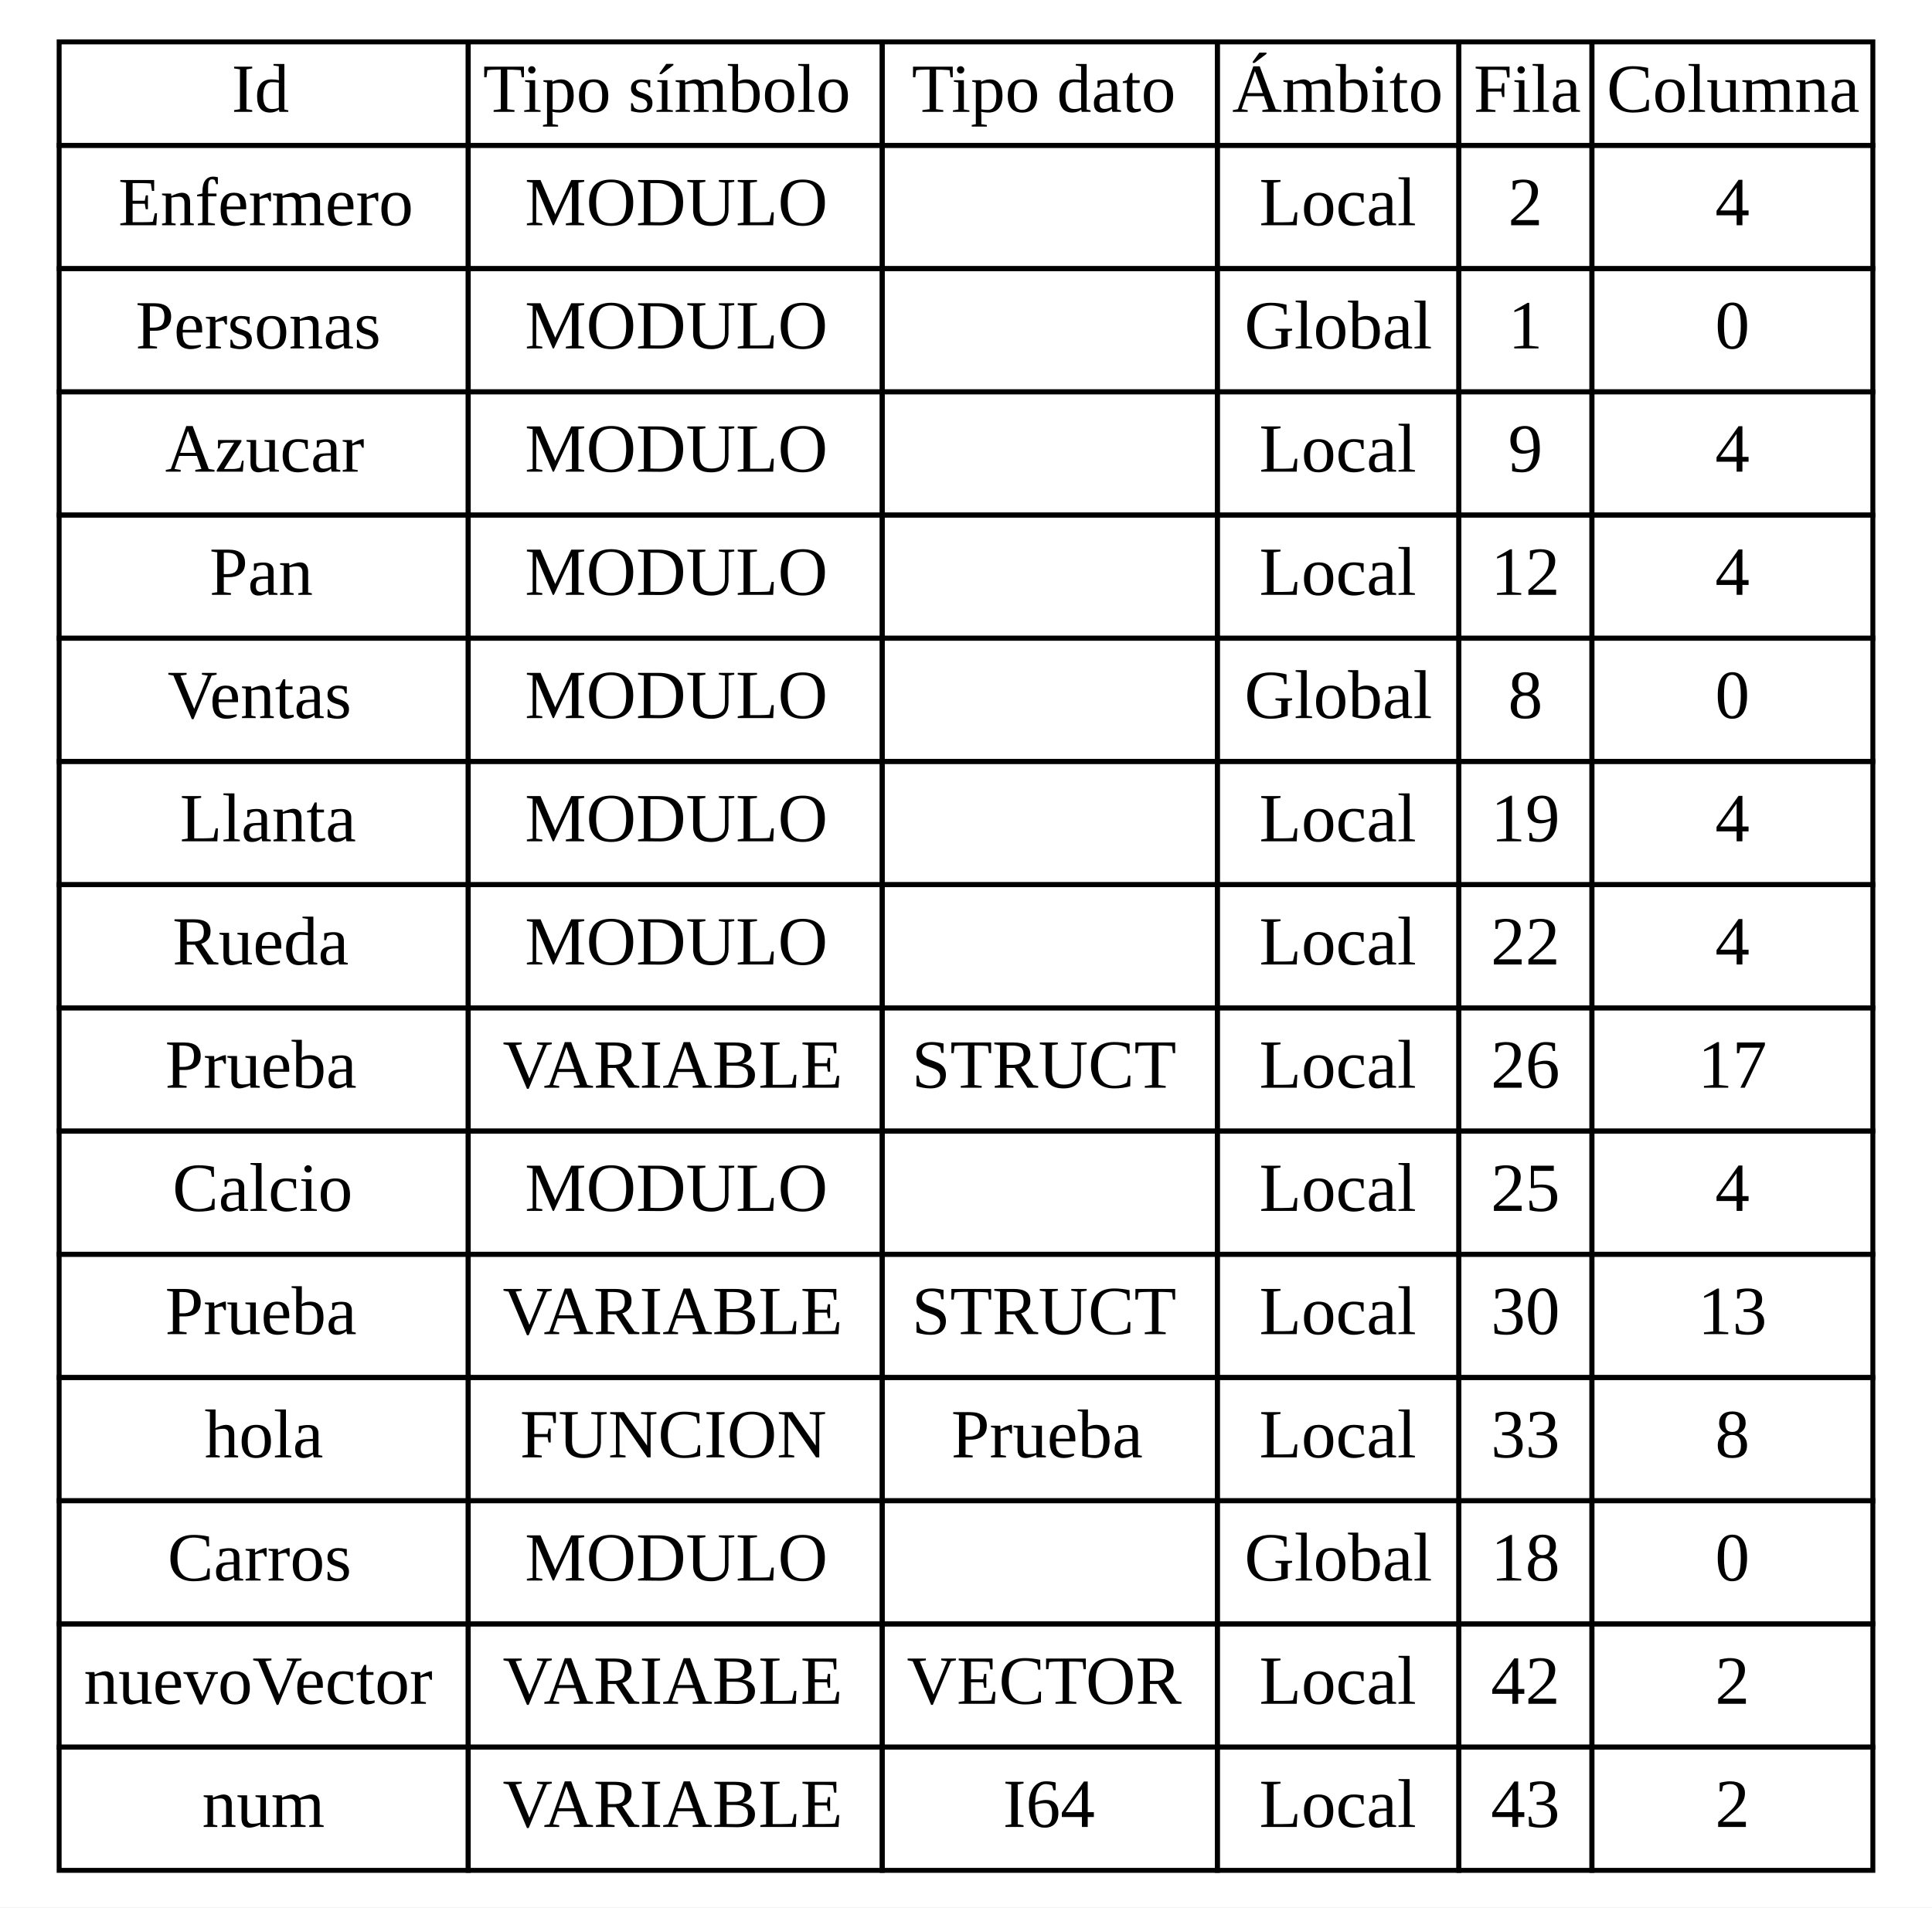
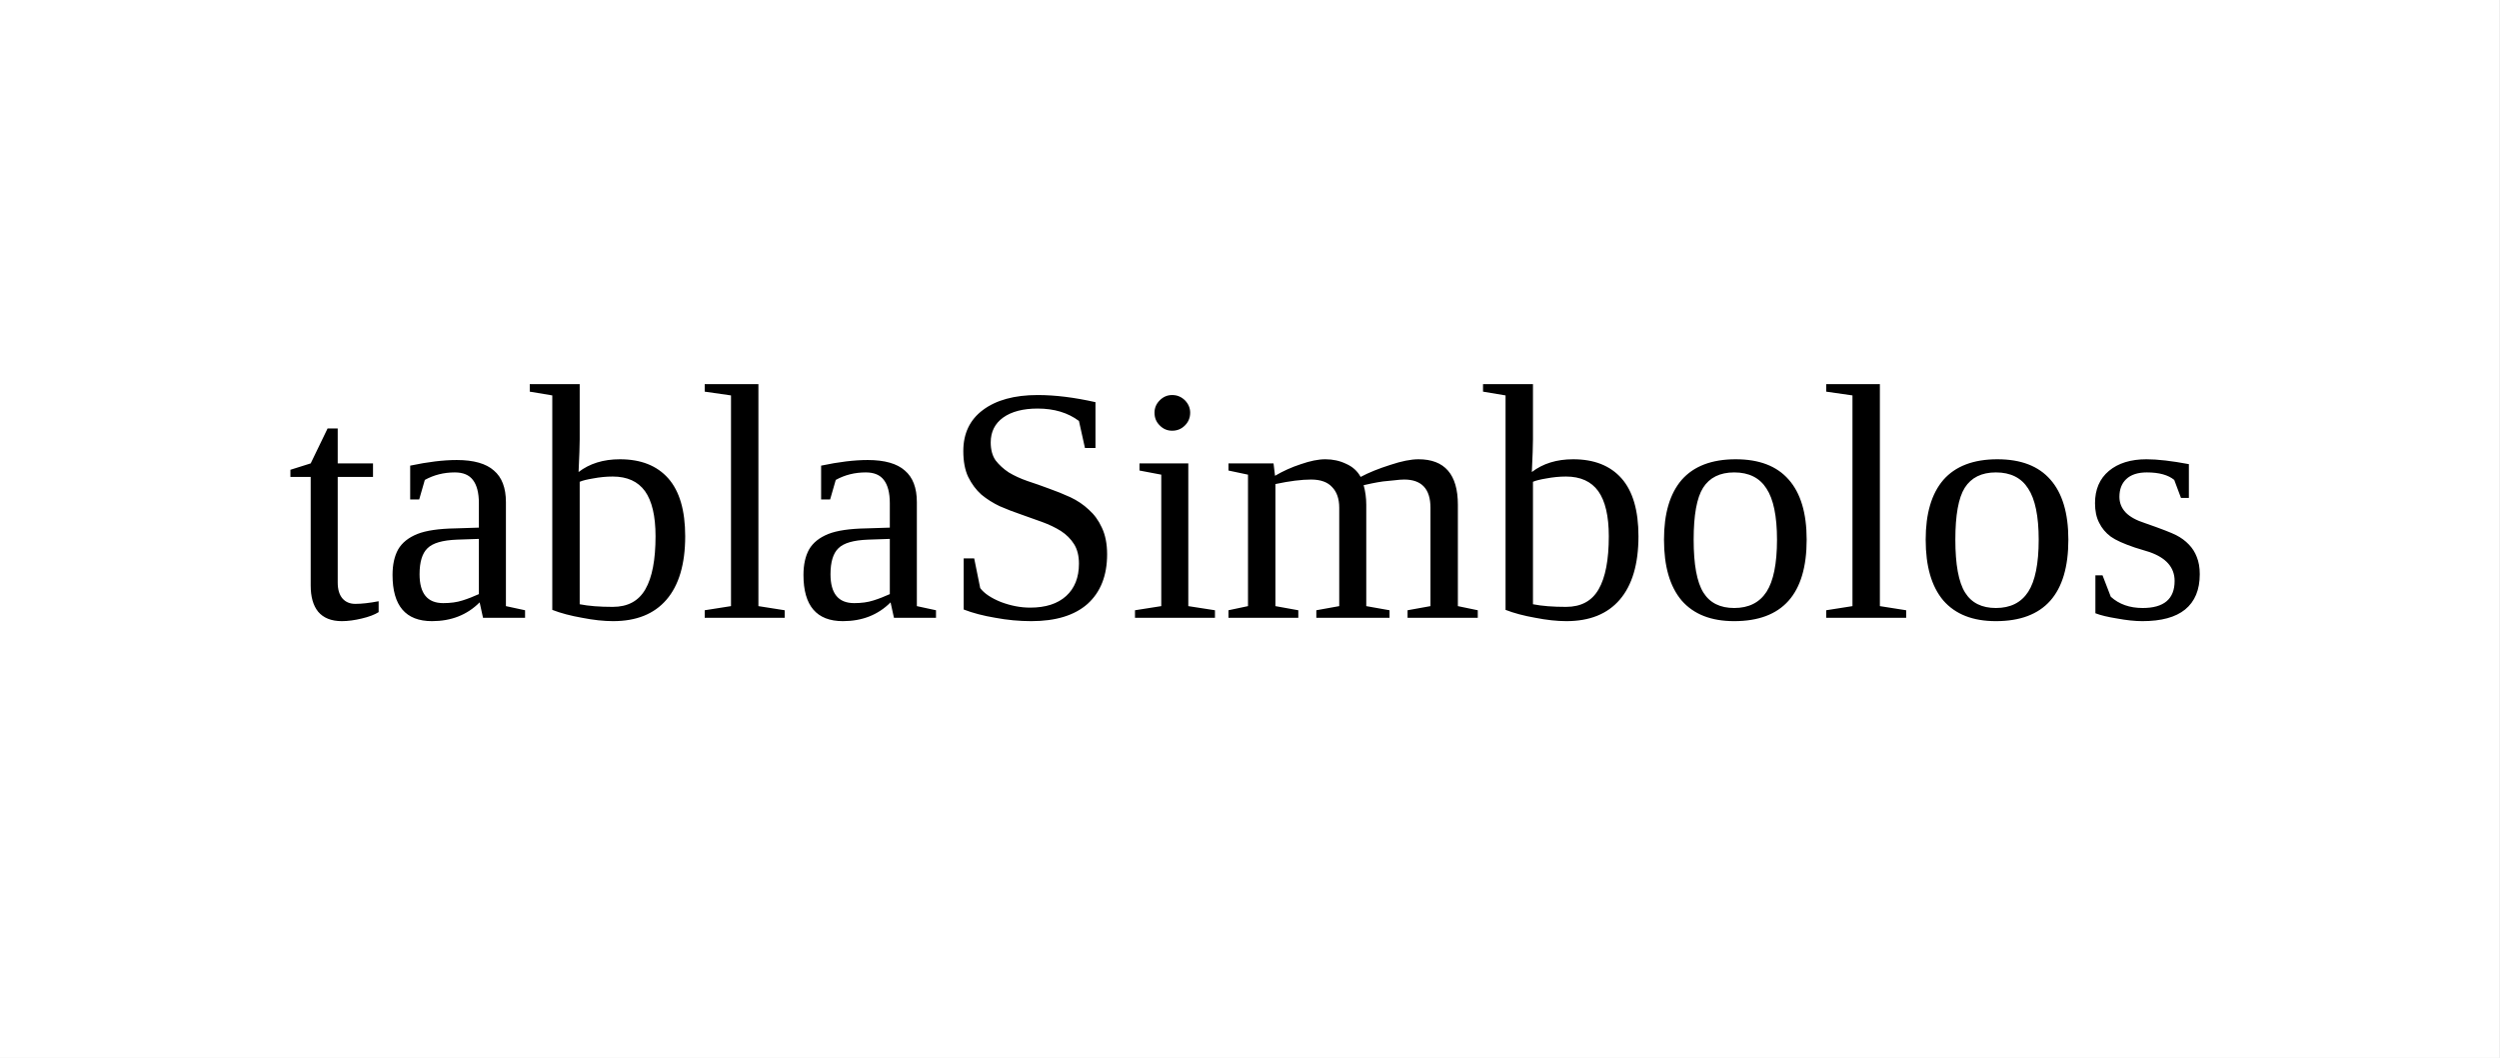
- <svg xmlns="http://www.w3.org/2000/svg" width="392pt" height="387pt" viewBox="0.00 0.00 392.00 387.00">
-   <g id="graph0" class="graph" transform="scale(1 1) rotate(0) translate(4 383)">
-     <polygon fill="white" stroke="transparent" points="-4,4 -4,-383 388,-383 388,4 -4,4" />
+ <svg xmlns="http://www.w3.org/2000/svg" width="104pt" height="44pt" viewBox="0.00 0.00 104.00 44.00">
+   <g id="graph0" class="graph" transform="scale(1 1) rotate(0) translate(4 40)">
+     <polygon fill="white" stroke="transparent" points="-4,4 -4,-40 100,-40 100,4 -4,4" />
    <g id="node1" class="node">
-       <polygon fill="none" stroke="black" points="8,-353.5 8,-374.5 91,-374.5 91,-353.5 8,-353.5" />
-       <text text-anchor="start" x="43" y="-360.3" font-family="Times New Roman,serif" font-size="14.00">Id</text>
-       <polygon fill="none" stroke="black" points="91,-353.5 91,-374.5 175,-374.5 175,-353.5 91,-353.5" />
-       <text text-anchor="start" x="94" y="-360.3" font-family="Times New Roman,serif" font-size="14.00">Tipo símbolo</text>
-       <polygon fill="none" stroke="black" points="175,-353.5 175,-374.5 243,-374.5 243,-353.5 175,-353.5" />
-       <text text-anchor="start" x="181" y="-360.3" font-family="Times New Roman,serif" font-size="14.00">Tipo dato</text>
-       <polygon fill="none" stroke="black" points="243,-353.5 243,-374.5 292,-374.5 292,-353.5 243,-353.5" />
-       <text text-anchor="start" x="246" y="-360.3" font-family="Times New Roman,serif" font-size="14.00">Ámbito</text>
-       <polygon fill="none" stroke="black" points="292,-353.5 292,-374.5 319,-374.5 319,-353.5 292,-353.5" />
-       <text text-anchor="start" x="295" y="-360.3" font-family="Times New Roman,serif" font-size="14.00">Fila</text>
-       <polygon fill="none" stroke="black" points="319,-353.5 319,-374.5 376,-374.5 376,-353.5 319,-353.5" />
-       <text text-anchor="start" x="322" y="-360.3" font-family="Times New Roman,serif" font-size="14.00">Columna</text>
-       <polygon fill="none" stroke="black" points="8,-328.5 8,-353.5 91,-353.5 91,-328.5 8,-328.5" />
-       <text text-anchor="start" x="20" y="-337.3" font-family="Times New Roman,serif" font-size="14.00">Enfermero</text>
-       <polygon fill="none" stroke="black" points="91,-328.5 91,-353.5 175,-353.5 175,-328.5 91,-328.5" />
-       <text text-anchor="start" x="102.5" y="-337.3" font-family="Times New Roman,serif" font-size="14.00">MODULO</text>
-       <polygon fill="none" stroke="black" points="175,-328.5 175,-353.5 243,-353.5 243,-328.5 175,-328.5" />
-       <polygon fill="none" stroke="black" points="243,-328.5 243,-353.5 292,-353.5 292,-328.5 243,-328.5" />
-       <text text-anchor="start" x="251.5" y="-337.3" font-family="Times New Roman,serif" font-size="14.00">Local</text>
-       <polygon fill="none" stroke="black" points="292,-328.5 292,-353.5 319,-353.5 319,-328.5 292,-328.5" />
-       <text text-anchor="start" x="302" y="-337.3" font-family="Times New Roman,serif" font-size="14.00">2</text>
-       <polygon fill="none" stroke="black" points="319,-328.5 319,-353.5 376,-353.5 376,-328.5 319,-328.5" />
-       <text text-anchor="start" x="344" y="-337.3" font-family="Times New Roman,serif" font-size="14.00">4</text>
-       <polygon fill="none" stroke="black" points="8,-303.5 8,-328.5 91,-328.5 91,-303.5 8,-303.5" />
-       <text text-anchor="start" x="23.5" y="-312.3" font-family="Times New Roman,serif" font-size="14.00">Personas</text>
-       <polygon fill="none" stroke="black" points="91,-303.5 91,-328.5 175,-328.5 175,-303.5 91,-303.5" />
-       <text text-anchor="start" x="102.5" y="-312.3" font-family="Times New Roman,serif" font-size="14.00">MODULO</text>
-       <polygon fill="none" stroke="black" points="175,-303.5 175,-328.5 243,-328.5 243,-303.5 175,-303.5" />
-       <polygon fill="none" stroke="black" points="243,-303.5 243,-328.5 292,-328.5 292,-303.5 243,-303.5" />
-       <text text-anchor="start" x="248.5" y="-312.3" font-family="Times New Roman,serif" font-size="14.00">Global</text>
-       <polygon fill="none" stroke="black" points="292,-303.5 292,-328.5 319,-328.5 319,-303.5 292,-303.5" />
-       <text text-anchor="start" x="302" y="-312.3" font-family="Times New Roman,serif" font-size="14.00">1</text>
-       <polygon fill="none" stroke="black" points="319,-303.5 319,-328.5 376,-328.5 376,-303.5 319,-303.5" />
-       <text text-anchor="start" x="344" y="-312.3" font-family="Times New Roman,serif" font-size="14.00">0</text>
-       <polygon fill="none" stroke="black" points="8,-278.5 8,-303.5 91,-303.5 91,-278.5 8,-278.5" />
-       <text text-anchor="start" x="29.5" y="-287.3" font-family="Times New Roman,serif" font-size="14.00">Azucar</text>
-       <polygon fill="none" stroke="black" points="91,-278.5 91,-303.5 175,-303.5 175,-278.5 91,-278.5" />
-       <text text-anchor="start" x="102.5" y="-287.3" font-family="Times New Roman,serif" font-size="14.00">MODULO</text>
-       <polygon fill="none" stroke="black" points="175,-278.5 175,-303.5 243,-303.5 243,-278.5 175,-278.5" />
-       <polygon fill="none" stroke="black" points="243,-278.5 243,-303.5 292,-303.5 292,-278.5 243,-278.5" />
-       <text text-anchor="start" x="251.5" y="-287.3" font-family="Times New Roman,serif" font-size="14.00">Local</text>
-       <polygon fill="none" stroke="black" points="292,-278.5 292,-303.5 319,-303.5 319,-278.5 292,-278.5" />
-       <text text-anchor="start" x="302" y="-287.3" font-family="Times New Roman,serif" font-size="14.00">9</text>
-       <polygon fill="none" stroke="black" points="319,-278.5 319,-303.5 376,-303.5 376,-278.5 319,-278.5" />
-       <text text-anchor="start" x="344" y="-287.3" font-family="Times New Roman,serif" font-size="14.00">4</text>
-       <polygon fill="none" stroke="black" points="8,-253.5 8,-278.5 91,-278.5 91,-253.5 8,-253.5" />
-       <text text-anchor="start" x="38.5" y="-262.3" font-family="Times New Roman,serif" font-size="14.00">Pan</text>
-       <polygon fill="none" stroke="black" points="91,-253.5 91,-278.5 175,-278.5 175,-253.5 91,-253.5" />
-       <text text-anchor="start" x="102.5" y="-262.3" font-family="Times New Roman,serif" font-size="14.00">MODULO</text>
-       <polygon fill="none" stroke="black" points="175,-253.5 175,-278.5 243,-278.5 243,-253.5 175,-253.5" />
-       <polygon fill="none" stroke="black" points="243,-253.5 243,-278.5 292,-278.5 292,-253.5 243,-253.5" />
-       <text text-anchor="start" x="251.5" y="-262.3" font-family="Times New Roman,serif" font-size="14.00">Local</text>
-       <polygon fill="none" stroke="black" points="292,-253.5 292,-278.5 319,-278.5 319,-253.5 292,-253.5" />
-       <text text-anchor="start" x="298.5" y="-262.3" font-family="Times New Roman,serif" font-size="14.00">12</text>
-       <polygon fill="none" stroke="black" points="319,-253.5 319,-278.5 376,-278.5 376,-253.5 319,-253.5" />
-       <text text-anchor="start" x="344" y="-262.3" font-family="Times New Roman,serif" font-size="14.00">4</text>
-       <polygon fill="none" stroke="black" points="8,-228.5 8,-253.5 91,-253.5 91,-228.5 8,-228.5" />
-       <text text-anchor="start" x="30" y="-237.3" font-family="Times New Roman,serif" font-size="14.00">Ventas</text>
-       <polygon fill="none" stroke="black" points="91,-228.5 91,-253.5 175,-253.5 175,-228.5 91,-228.5" />
-       <text text-anchor="start" x="102.5" y="-237.3" font-family="Times New Roman,serif" font-size="14.00">MODULO</text>
-       <polygon fill="none" stroke="black" points="175,-228.5 175,-253.5 243,-253.5 243,-228.5 175,-228.5" />
-       <polygon fill="none" stroke="black" points="243,-228.5 243,-253.5 292,-253.5 292,-228.5 243,-228.5" />
-       <text text-anchor="start" x="248.5" y="-237.3" font-family="Times New Roman,serif" font-size="14.00">Global</text>
-       <polygon fill="none" stroke="black" points="292,-228.5 292,-253.5 319,-253.5 319,-228.5 292,-228.5" />
-       <text text-anchor="start" x="302" y="-237.3" font-family="Times New Roman,serif" font-size="14.00">8</text>
-       <polygon fill="none" stroke="black" points="319,-228.5 319,-253.5 376,-253.5 376,-228.5 319,-228.5" />
-       <text text-anchor="start" x="344" y="-237.3" font-family="Times New Roman,serif" font-size="14.00">0</text>
-       <polygon fill="none" stroke="black" points="8,-203.5 8,-228.5 91,-228.5 91,-203.5 8,-203.5" />
-       <text text-anchor="start" x="32.5" y="-212.3" font-family="Times New Roman,serif" font-size="14.00">Llanta</text>
-       <polygon fill="none" stroke="black" points="91,-203.5 91,-228.5 175,-228.5 175,-203.5 91,-203.5" />
-       <text text-anchor="start" x="102.5" y="-212.3" font-family="Times New Roman,serif" font-size="14.00">MODULO</text>
-       <polygon fill="none" stroke="black" points="175,-203.5 175,-228.5 243,-228.5 243,-203.5 175,-203.5" />
-       <polygon fill="none" stroke="black" points="243,-203.5 243,-228.5 292,-228.5 292,-203.5 243,-203.5" />
-       <text text-anchor="start" x="251.5" y="-212.3" font-family="Times New Roman,serif" font-size="14.00">Local</text>
-       <polygon fill="none" stroke="black" points="292,-203.5 292,-228.5 319,-228.5 319,-203.5 292,-203.5" />
-       <text text-anchor="start" x="298.5" y="-212.3" font-family="Times New Roman,serif" font-size="14.00">19</text>
-       <polygon fill="none" stroke="black" points="319,-203.5 319,-228.5 376,-228.5 376,-203.5 319,-203.5" />
-       <text text-anchor="start" x="344" y="-212.3" font-family="Times New Roman,serif" font-size="14.00">4</text>
-       <polygon fill="none" stroke="black" points="8,-178.5 8,-203.5 91,-203.5 91,-178.5 8,-178.5" />
-       <text text-anchor="start" x="31" y="-187.3" font-family="Times New Roman,serif" font-size="14.00">Rueda</text>
-       <polygon fill="none" stroke="black" points="91,-178.5 91,-203.5 175,-203.5 175,-178.5 91,-178.5" />
-       <text text-anchor="start" x="102.5" y="-187.3" font-family="Times New Roman,serif" font-size="14.00">MODULO</text>
-       <polygon fill="none" stroke="black" points="175,-178.5 175,-203.5 243,-203.5 243,-178.5 175,-178.5" />
-       <polygon fill="none" stroke="black" points="243,-178.5 243,-203.5 292,-203.5 292,-178.5 243,-178.5" />
-       <text text-anchor="start" x="251.5" y="-187.3" font-family="Times New Roman,serif" font-size="14.00">Local</text>
-       <polygon fill="none" stroke="black" points="292,-178.5 292,-203.5 319,-203.5 319,-178.5 292,-178.5" />
-       <text text-anchor="start" x="298.5" y="-187.3" font-family="Times New Roman,serif" font-size="14.00">22</text>
-       <polygon fill="none" stroke="black" points="319,-178.5 319,-203.5 376,-203.5 376,-178.5 319,-178.5" />
-       <text text-anchor="start" x="344" y="-187.3" font-family="Times New Roman,serif" font-size="14.00">4</text>
-       <polygon fill="none" stroke="black" points="8,-153.5 8,-178.5 91,-178.5 91,-153.5 8,-153.5" />
-       <text text-anchor="start" x="29.5" y="-162.3" font-family="Times New Roman,serif" font-size="14.00">Prueba</text>
-       <polygon fill="none" stroke="black" points="91,-153.5 91,-178.5 175,-178.5 175,-153.5 91,-153.5" />
-       <text text-anchor="start" x="98" y="-162.3" font-family="Times New Roman,serif" font-size="14.00">VARIABLE</text>
-       <polygon fill="none" stroke="black" points="175,-153.5 175,-178.5 243,-178.5 243,-153.5 175,-153.5" />
-       <text text-anchor="start" x="181" y="-162.3" font-family="Times New Roman,serif" font-size="14.00">STRUCT</text>
-       <polygon fill="none" stroke="black" points="243,-153.5 243,-178.5 292,-178.5 292,-153.5 243,-153.5" />
-       <text text-anchor="start" x="251.5" y="-162.3" font-family="Times New Roman,serif" font-size="14.00">Local</text>
-       <polygon fill="none" stroke="black" points="292,-153.5 292,-178.5 319,-178.5 319,-153.5 292,-153.5" />
-       <text text-anchor="start" x="298.5" y="-162.3" font-family="Times New Roman,serif" font-size="14.00">26</text>
-       <polygon fill="none" stroke="black" points="319,-153.5 319,-178.5 376,-178.5 376,-153.5 319,-153.5" />
-       <text text-anchor="start" x="340.5" y="-162.3" font-family="Times New Roman,serif" font-size="14.00">17</text>
-       <polygon fill="none" stroke="black" points="8,-128.5 8,-153.5 91,-153.5 91,-128.5 8,-128.5" />
-       <text text-anchor="start" x="31" y="-137.3" font-family="Times New Roman,serif" font-size="14.00">Calcio</text>
-       <polygon fill="none" stroke="black" points="91,-128.5 91,-153.5 175,-153.5 175,-128.5 91,-128.5" />
-       <text text-anchor="start" x="102.5" y="-137.3" font-family="Times New Roman,serif" font-size="14.00">MODULO</text>
-       <polygon fill="none" stroke="black" points="175,-128.5 175,-153.5 243,-153.5 243,-128.5 175,-128.5" />
-       <polygon fill="none" stroke="black" points="243,-128.5 243,-153.5 292,-153.5 292,-128.5 243,-128.5" />
-       <text text-anchor="start" x="251.5" y="-137.3" font-family="Times New Roman,serif" font-size="14.00">Local</text>
-       <polygon fill="none" stroke="black" points="292,-128.5 292,-153.5 319,-153.5 319,-128.5 292,-128.5" />
-       <text text-anchor="start" x="298.5" y="-137.3" font-family="Times New Roman,serif" font-size="14.00">25</text>
-       <polygon fill="none" stroke="black" points="319,-128.5 319,-153.5 376,-153.5 376,-128.5 319,-128.5" />
-       <text text-anchor="start" x="344" y="-137.3" font-family="Times New Roman,serif" font-size="14.00">4</text>
-       <polygon fill="none" stroke="black" points="8,-103.5 8,-128.5 91,-128.5 91,-103.5 8,-103.5" />
-       <text text-anchor="start" x="29.5" y="-112.3" font-family="Times New Roman,serif" font-size="14.00">Prueba</text>
-       <polygon fill="none" stroke="black" points="91,-103.5 91,-128.5 175,-128.5 175,-103.5 91,-103.5" />
-       <text text-anchor="start" x="98" y="-112.3" font-family="Times New Roman,serif" font-size="14.00">VARIABLE</text>
-       <polygon fill="none" stroke="black" points="175,-103.5 175,-128.5 243,-128.5 243,-103.5 175,-103.5" />
-       <text text-anchor="start" x="181" y="-112.3" font-family="Times New Roman,serif" font-size="14.00">STRUCT</text>
-       <polygon fill="none" stroke="black" points="243,-103.5 243,-128.5 292,-128.5 292,-103.5 243,-103.5" />
-       <text text-anchor="start" x="251.5" y="-112.3" font-family="Times New Roman,serif" font-size="14.00">Local</text>
-       <polygon fill="none" stroke="black" points="292,-103.5 292,-128.5 319,-128.5 319,-103.5 292,-103.5" />
-       <text text-anchor="start" x="298.5" y="-112.3" font-family="Times New Roman,serif" font-size="14.00">30</text>
-       <polygon fill="none" stroke="black" points="319,-103.5 319,-128.5 376,-128.5 376,-103.5 319,-103.5" />
-       <text text-anchor="start" x="340.5" y="-112.3" font-family="Times New Roman,serif" font-size="14.00">13</text>
-       <polygon fill="none" stroke="black" points="8,-78.5 8,-103.5 91,-103.5 91,-78.5 8,-78.5" />
-       <text text-anchor="start" x="37.5" y="-87.3" font-family="Times New Roman,serif" font-size="14.00">hola</text>
-       <polygon fill="none" stroke="black" points="91,-78.5 91,-103.5 175,-103.5 175,-78.5 91,-78.5" />
-       <text text-anchor="start" x="101.5" y="-87.3" font-family="Times New Roman,serif" font-size="14.00">FUNCION</text>
-       <polygon fill="none" stroke="black" points="175,-78.5 175,-103.5 243,-103.5 243,-78.5 175,-78.5" />
-       <text text-anchor="start" x="189" y="-87.3" font-family="Times New Roman,serif" font-size="14.00">Prueba</text>
-       <polygon fill="none" stroke="black" points="243,-78.5 243,-103.5 292,-103.5 292,-78.5 243,-78.5" />
-       <text text-anchor="start" x="251.5" y="-87.3" font-family="Times New Roman,serif" font-size="14.00">Local</text>
-       <polygon fill="none" stroke="black" points="292,-78.5 292,-103.5 319,-103.5 319,-78.5 292,-78.5" />
-       <text text-anchor="start" x="298.5" y="-87.3" font-family="Times New Roman,serif" font-size="14.00">33</text>
-       <polygon fill="none" stroke="black" points="319,-78.5 319,-103.5 376,-103.5 376,-78.5 319,-78.5" />
-       <text text-anchor="start" x="344" y="-87.3" font-family="Times New Roman,serif" font-size="14.00">8</text>
-       <polygon fill="none" stroke="black" points="8,-53.5 8,-78.5 91,-78.5 91,-53.5 8,-53.5" />
-       <text text-anchor="start" x="30" y="-62.3" font-family="Times New Roman,serif" font-size="14.00">Carros</text>
-       <polygon fill="none" stroke="black" points="91,-53.5 91,-78.5 175,-78.5 175,-53.5 91,-53.5" />
-       <text text-anchor="start" x="102.5" y="-62.3" font-family="Times New Roman,serif" font-size="14.00">MODULO</text>
-       <polygon fill="none" stroke="black" points="175,-53.5 175,-78.5 243,-78.5 243,-53.5 175,-53.5" />
-       <polygon fill="none" stroke="black" points="243,-53.5 243,-78.5 292,-78.5 292,-53.5 243,-53.5" />
-       <text text-anchor="start" x="248.5" y="-62.3" font-family="Times New Roman,serif" font-size="14.00">Global</text>
-       <polygon fill="none" stroke="black" points="292,-53.5 292,-78.5 319,-78.5 319,-53.5 292,-53.5" />
-       <text text-anchor="start" x="298.5" y="-62.3" font-family="Times New Roman,serif" font-size="14.00">18</text>
-       <polygon fill="none" stroke="black" points="319,-53.5 319,-78.5 376,-78.5 376,-53.5 319,-53.5" />
-       <text text-anchor="start" x="344" y="-62.3" font-family="Times New Roman,serif" font-size="14.00">0</text>
-       <polygon fill="none" stroke="black" points="8,-28.5 8,-53.5 91,-53.5 91,-28.5 8,-28.5" />
-       <text text-anchor="start" x="13" y="-37.3" font-family="Times New Roman,serif" font-size="14.00">nuevoVector</text>
-       <polygon fill="none" stroke="black" points="91,-28.5 91,-53.5 175,-53.5 175,-28.5 91,-28.5" />
-       <text text-anchor="start" x="98" y="-37.3" font-family="Times New Roman,serif" font-size="14.00">VARIABLE</text>
-       <polygon fill="none" stroke="black" points="175,-28.5 175,-53.5 243,-53.5 243,-28.5 175,-28.5" />
-       <text text-anchor="start" x="180" y="-37.3" font-family="Times New Roman,serif" font-size="14.00">VECTOR</text>
-       <polygon fill="none" stroke="black" points="243,-28.5 243,-53.5 292,-53.5 292,-28.5 243,-28.5" />
-       <text text-anchor="start" x="251.5" y="-37.3" font-family="Times New Roman,serif" font-size="14.00">Local</text>
-       <polygon fill="none" stroke="black" points="292,-28.5 292,-53.5 319,-53.5 319,-28.5 292,-28.5" />
-       <text text-anchor="start" x="298.5" y="-37.3" font-family="Times New Roman,serif" font-size="14.00">42</text>
-       <polygon fill="none" stroke="black" points="319,-28.5 319,-53.5 376,-53.5 376,-28.5 319,-28.5" />
-       <text text-anchor="start" x="344" y="-37.3" font-family="Times New Roman,serif" font-size="14.00">2</text>
-       <polygon fill="none" stroke="black" points="8,-3.5 8,-28.5 91,-28.5 91,-3.5 8,-3.5" />
-       <text text-anchor="start" x="37" y="-12.3" font-family="Times New Roman,serif" font-size="14.00">num</text>
-       <polygon fill="none" stroke="black" points="91,-3.5 91,-28.5 175,-28.5 175,-3.5 91,-3.5" />
-       <text text-anchor="start" x="98" y="-12.3" font-family="Times New Roman,serif" font-size="14.00">VARIABLE</text>
-       <polygon fill="none" stroke="black" points="175,-3.5 175,-28.5 243,-28.5 243,-3.5 175,-3.5" />
-       <text text-anchor="start" x="199.5" y="-12.3" font-family="Times New Roman,serif" font-size="14.00">I64</text>
-       <polygon fill="none" stroke="black" points="243,-3.5 243,-28.5 292,-28.5 292,-3.5 243,-3.5" />
-       <text text-anchor="start" x="251.5" y="-12.3" font-family="Times New Roman,serif" font-size="14.00">Local</text>
-       <polygon fill="none" stroke="black" points="292,-3.5 292,-28.5 319,-28.5 319,-3.5 292,-3.5" />
-       <text text-anchor="start" x="298.5" y="-12.3" font-family="Times New Roman,serif" font-size="14.00">43</text>
-       <polygon fill="none" stroke="black" points="319,-3.5 319,-28.5 376,-28.5 376,-3.5 319,-3.5" />
-       <text text-anchor="start" x="344" y="-12.3" font-family="Times New Roman,serif" font-size="14.00">2</text>
+       <text text-anchor="middle" x="48" y="-14.3" font-family="Times New Roman,serif" font-size="14.00">tablaSimbolos</text>
    </g>
  </g>
</svg>
